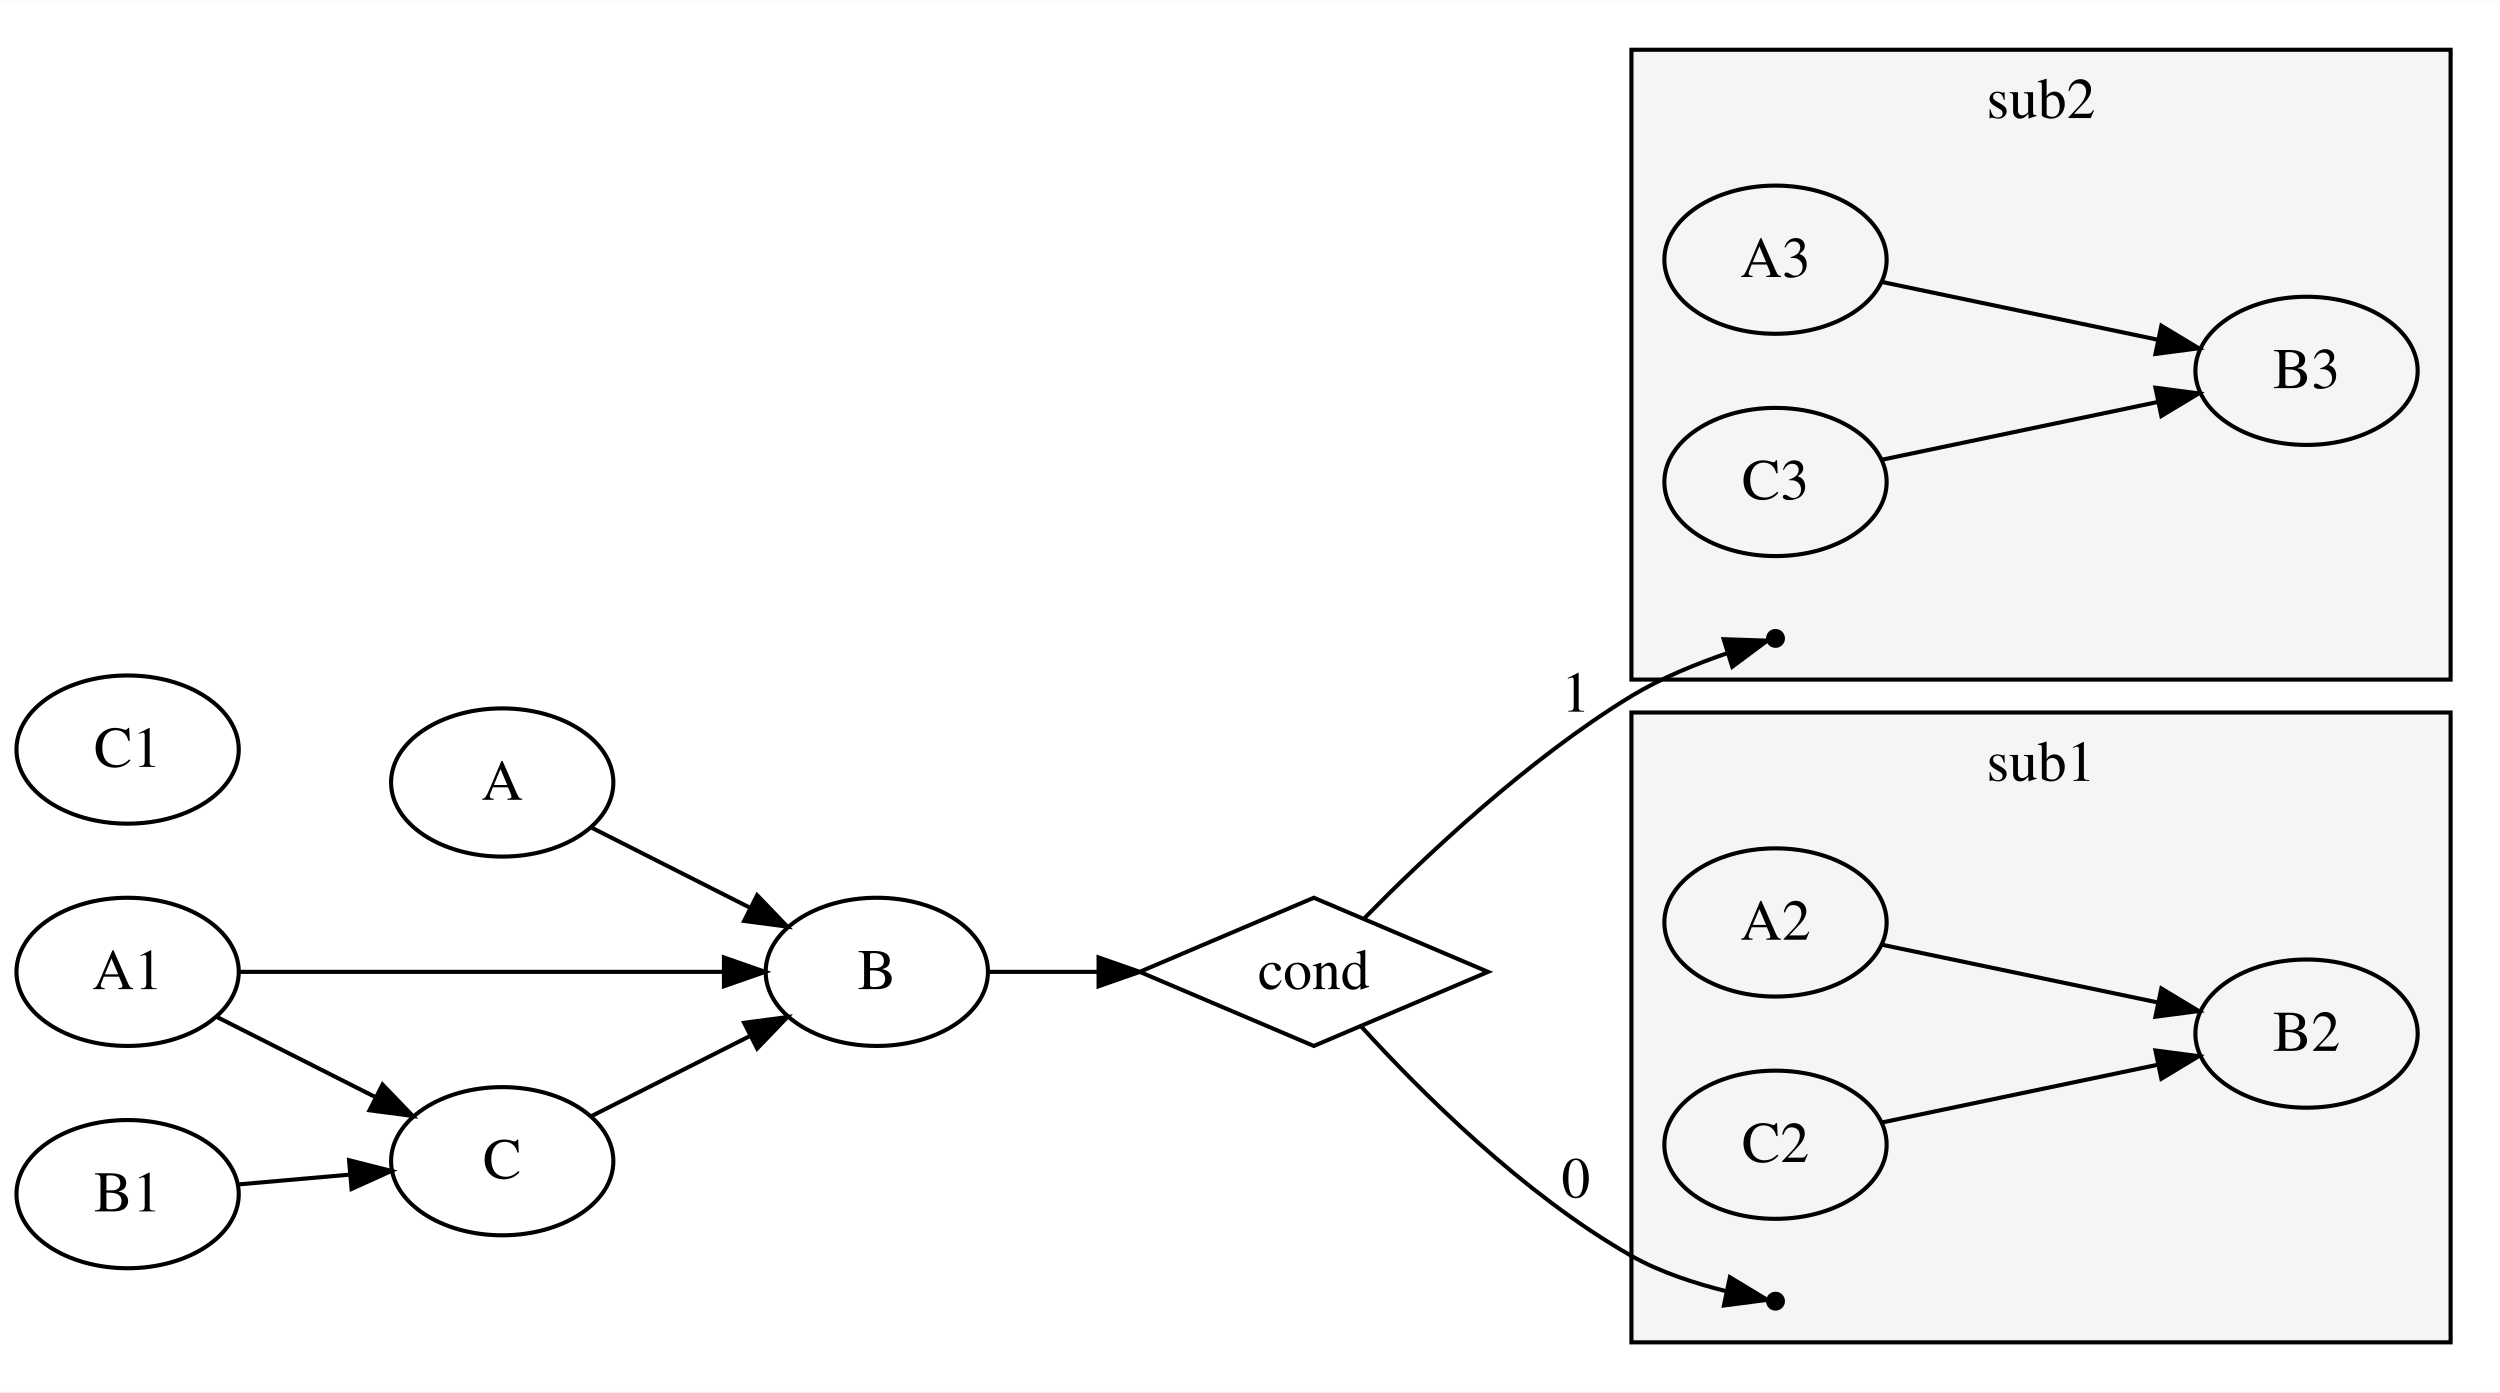
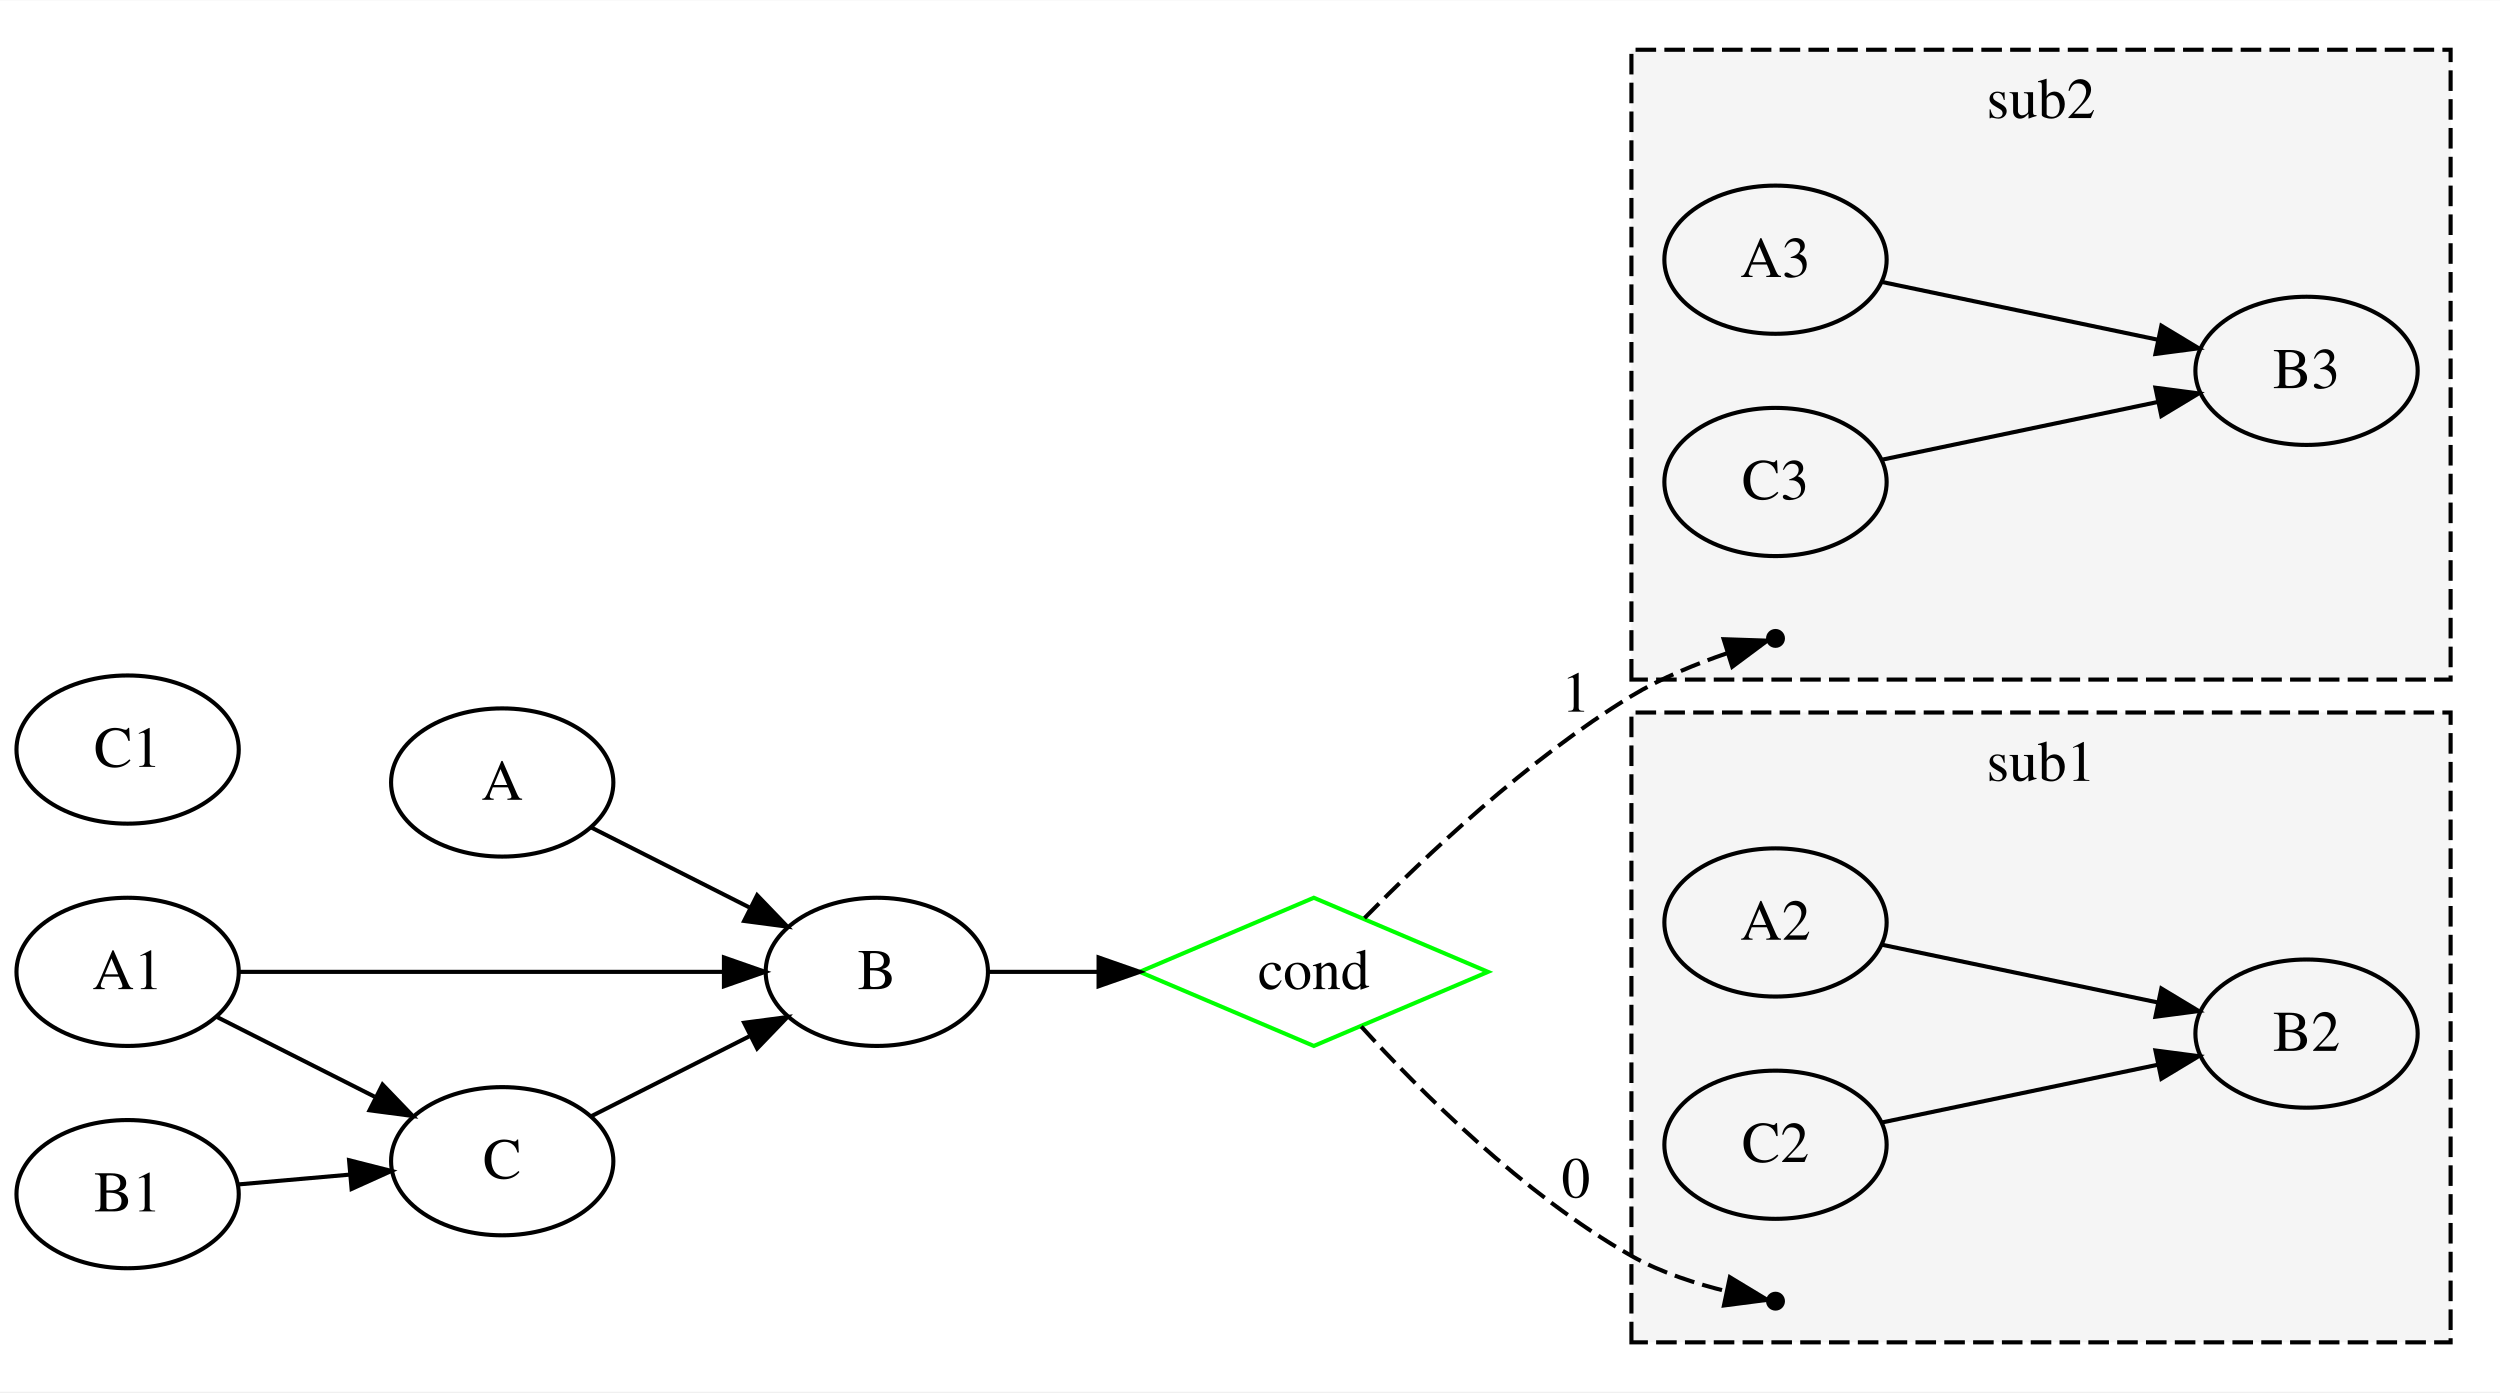
<svg xmlns="http://www.w3.org/2000/svg" width="607pt" height="338pt" viewBox="0.00 0.00 607.31 338.00">
  <g id="graph0" class="graph" transform="scale(1 1) rotate(0) translate(4 334)">
    <polygon fill="#ffffff" stroke="transparent" points="-4,4 -4,-334 603.312,-334 603.312,4 -4,4" />
    <g id="clust1" class="cluster">
-       <polygon fill="#f5f5f5" stroke="#000000" points="392.312,-169 392.312,-322 591.312,-322 591.312,-169 392.312,-169" />
+       <polygon fill="#f5f5f5" stroke="#000000" stroke-dasharray="5,2" points="392.312,-169 392.312,-322 591.312,-322 591.312,-169 392.312,-169" />
      <text text-anchor="middle" x="491.812" y="-305.4" font-family="Times,serif" font-size="14.00" fill="#000000">sub2</text>
    </g>
    <g id="clust2" class="cluster">
-       <polygon fill="#f5f5f5" stroke="#000000" points="392.312,-8 392.312,-161 591.312,-161 591.312,-8 392.312,-8" />
+       <polygon fill="#f5f5f5" stroke="#000000" stroke-dasharray="5,2" points="392.312,-8 392.312,-161 591.312,-161 591.312,-8 392.312,-8" />
      <text text-anchor="middle" x="491.812" y="-144.4" font-family="Times,serif" font-size="14.00" fill="#000000">sub1</text>
    </g>
    <g id="node1" class="node">
      <ellipse fill="none" stroke="#000000" cx="427.312" cy="-271" rx="27" ry="18" />
      <text text-anchor="middle" x="427.312" y="-266.8" font-family="Times,serif" font-size="14.00" fill="#000000">A3</text>
    </g>
    <g id="node2" class="node">
      <ellipse fill="none" stroke="#000000" cx="556.312" cy="-244" rx="27" ry="18" />
      <text text-anchor="middle" x="556.312" y="-239.8" font-family="Times,serif" font-size="14.00" fill="#000000">B3</text>
    </g>
    <g id="edge1" class="edge">
      <path fill="none" stroke="#000000" d="M453.107,-265.601C472.315,-261.581 498.792,-256.039 520.118,-251.575" />
      <polygon fill="#000000" stroke="#000000" points="521.048,-254.957 530.119,-249.482 519.614,-248.105 521.048,-254.957" />
    </g>
    <g id="node3" class="node">
      <ellipse fill="none" stroke="#000000" cx="427.312" cy="-217" rx="27" ry="18" />
      <text text-anchor="middle" x="427.312" y="-212.8" font-family="Times,serif" font-size="14.00" fill="#000000">C3</text>
    </g>
    <g id="edge2" class="edge">
      <path fill="none" stroke="#000000" d="M453.107,-222.399C472.315,-226.419 498.792,-231.961 520.118,-236.425" />
      <polygon fill="#000000" stroke="#000000" points="519.614,-239.895 530.119,-238.518 521.048,-233.043 519.614,-239.895" />
    </g>
    <g id="node4" class="node">
      <ellipse fill="#000000" stroke="#000000" cx="427.312" cy="-179" rx="1.8" ry="1.8" />
    </g>
    <g id="node5" class="node">
      <ellipse fill="none" stroke="#000000" cx="427.312" cy="-110" rx="27" ry="18" />
      <text text-anchor="middle" x="427.312" y="-105.8" font-family="Times,serif" font-size="14.00" fill="#000000">A2</text>
    </g>
    <g id="node6" class="node">
      <ellipse fill="none" stroke="#000000" cx="556.312" cy="-83" rx="27" ry="18" />
      <text text-anchor="middle" x="556.312" y="-78.8" font-family="Times,serif" font-size="14.00" fill="#000000">B2</text>
    </g>
    <g id="edge3" class="edge">
      <path fill="none" stroke="#000000" d="M453.107,-104.601C472.315,-100.581 498.792,-95.039 520.118,-90.575" />
      <polygon fill="#000000" stroke="#000000" points="521.048,-93.957 530.119,-88.482 519.614,-87.105 521.048,-93.957" />
    </g>
    <g id="node7" class="node">
      <ellipse fill="none" stroke="#000000" cx="427.312" cy="-56" rx="27" ry="18" />
      <text text-anchor="middle" x="427.312" y="-51.8" font-family="Times,serif" font-size="14.00" fill="#000000">C2</text>
    </g>
    <g id="edge4" class="edge">
      <path fill="none" stroke="#000000" d="M453.107,-61.399C472.315,-65.419 498.792,-70.961 520.118,-75.425" />
      <polygon fill="#000000" stroke="#000000" points="519.614,-78.895 530.119,-77.518 521.048,-72.043 519.614,-78.895" />
    </g>
    <g id="node8" class="node">
      <ellipse fill="#000000" stroke="#000000" cx="427.312" cy="-18" rx="1.8" ry="1.8" />
    </g>
    <g id="node9" class="node">
      <ellipse fill="none" stroke="#000000" cx="118" cy="-144" rx="27" ry="18" />
      <text text-anchor="middle" x="118" y="-139.8" font-family="Times,serif" font-size="14.00" fill="#000000">A</text>
    </g>
    <g id="node10" class="node">
      <ellipse fill="none" stroke="#000000" cx="209" cy="-98" rx="27" ry="18" />
      <text text-anchor="middle" x="209" y="-93.8" font-family="Times,serif" font-size="14.00" fill="#000000">B</text>
    </g>
    <g id="edge5" class="edge">
      <path fill="none" stroke="#000000" d="M139.566,-133.099C151.042,-127.298 165.357,-120.061 178.003,-113.669" />
      <polygon fill="#000000" stroke="#000000" points="179.928,-116.618 187.274,-108.983 176.77,-110.37 179.928,-116.618" />
    </g>
    <g id="node11" class="node">
-       <polygon fill="none" stroke="#000000" points="315.156,-116 272.844,-98 315.156,-80 357.468,-98 315.156,-116" />
+       <polygon fill="none" stroke="#00ff00" points="315.156,-116 272.844,-98 315.156,-80 357.468,-98 315.156,-116" />
      <text text-anchor="middle" x="315.156" y="-93.8" font-family="Times,serif" font-size="14.00" fill="#000000">cond</text>
    </g>
    <g id="edge6" class="edge">
      <path fill="none" stroke="#000000" d="M236.062,-98C244.273,-98 253.586,-98 262.868,-98" />
      <polygon fill="#000000" stroke="#000000" points="262.873,-101.5 272.873,-98 262.873,-94.5 262.873,-101.5" />
    </g>
    <g id="edge12" class="edge">
-       <path fill="none" stroke="#000000" d="M327.477,-111.069C341.892,-125.76 367.02,-149.57 392.312,-165 399.575,-169.431 408.487,-172.972 415.5,-175.384" />
+       <path fill="none" stroke="#000000" stroke-dasharray="5,2" d="M327.477,-111.069C341.892,-125.76 367.02,-149.57 392.312,-165 399.575,-169.431 408.487,-172.972 415.5,-175.384" />
      <polygon fill="#000000" stroke="#000000" points="414.718,-178.807 425.307,-178.456 416.81,-172.127 414.718,-178.807" />
      <text text-anchor="middle" x="378.812" y="-161.2" font-family="Times,serif" font-size="14.00" fill="#000000">1</text>
    </g>
    <g id="edge11" class="edge">
-       <path fill="none" stroke="#000000" d="M326.685,-84.711C340.743,-69.275 365.912,-44.013 392.312,-29 399.509,-24.907 408.422,-22.134 415.453,-20.396" />
+       <path fill="none" stroke="#000000" stroke-dasharray="5,2" d="M326.685,-84.711C340.743,-69.275 365.912,-44.013 392.312,-29 399.509,-24.907 408.422,-22.134 415.453,-20.396" />
      <polygon fill="#000000" stroke="#000000" points="416.232,-23.809 425.296,-18.324 414.79,-16.959 416.232,-23.809" />
      <text text-anchor="middle" x="378.812" y="-43.2" font-family="Times,serif" font-size="14.00" fill="#000000">0</text>
    </g>
    <g id="node12" class="node">
      <ellipse fill="none" stroke="#000000" cx="118" cy="-52" rx="27" ry="18" />
      <text text-anchor="middle" x="118" y="-47.8" font-family="Times,serif" font-size="14.00" fill="#000000">C</text>
    </g>
    <g id="edge7" class="edge">
      <path fill="none" stroke="#000000" d="M139.566,-62.901C151.042,-68.702 165.357,-75.939 178.003,-82.331" />
      <polygon fill="#000000" stroke="#000000" points="176.77,-85.63 187.274,-87.017 179.928,-79.382 176.77,-85.63" />
    </g>
    <g id="node13" class="node">
      <ellipse fill="none" stroke="#000000" cx="27" cy="-98" rx="27" ry="18" />
      <text text-anchor="middle" x="27" y="-93.8" font-family="Times,serif" font-size="14.00" fill="#000000">A1</text>
    </g>
    <g id="edge8" class="edge">
      <path fill="none" stroke="#000000" d="M54.247,-98C85.431,-98 136.688,-98 171.596,-98" />
      <polygon fill="#000000" stroke="#000000" points="171.864,-101.5 181.864,-98 171.864,-94.5 171.864,-101.5" />
    </g>
    <g id="edge9" class="edge">
      <path fill="none" stroke="#000000" d="M48.566,-87.099C60.041,-81.298 74.357,-74.061 87.003,-67.669" />
      <polygon fill="#000000" stroke="#000000" points="88.928,-70.618 96.274,-62.983 85.77,-64.37 88.928,-70.618" />
    </g>
    <g id="node14" class="node">
      <ellipse fill="none" stroke="#000000" cx="27" cy="-44" rx="27" ry="18" />
      <text text-anchor="middle" x="27" y="-39.8" font-family="Times,serif" font-size="14.00" fill="#000000">B1</text>
    </g>
    <g id="edge10" class="edge">
      <path fill="none" stroke="#000000" d="M53.811,-46.357C62.343,-47.107 71.937,-47.95 81.055,-48.752" />
      <polygon fill="#000000" stroke="#000000" points="80.798,-52.243 91.066,-49.632 81.411,-45.27 80.798,-52.243" />
    </g>
    <g id="node15" class="node">
      <ellipse fill="none" stroke="#000000" cx="27" cy="-152" rx="27" ry="18" />
      <text text-anchor="middle" x="27" y="-147.8" font-family="Times,serif" font-size="14.00" fill="#000000">C1</text>
    </g>
  </g>
</svg>
